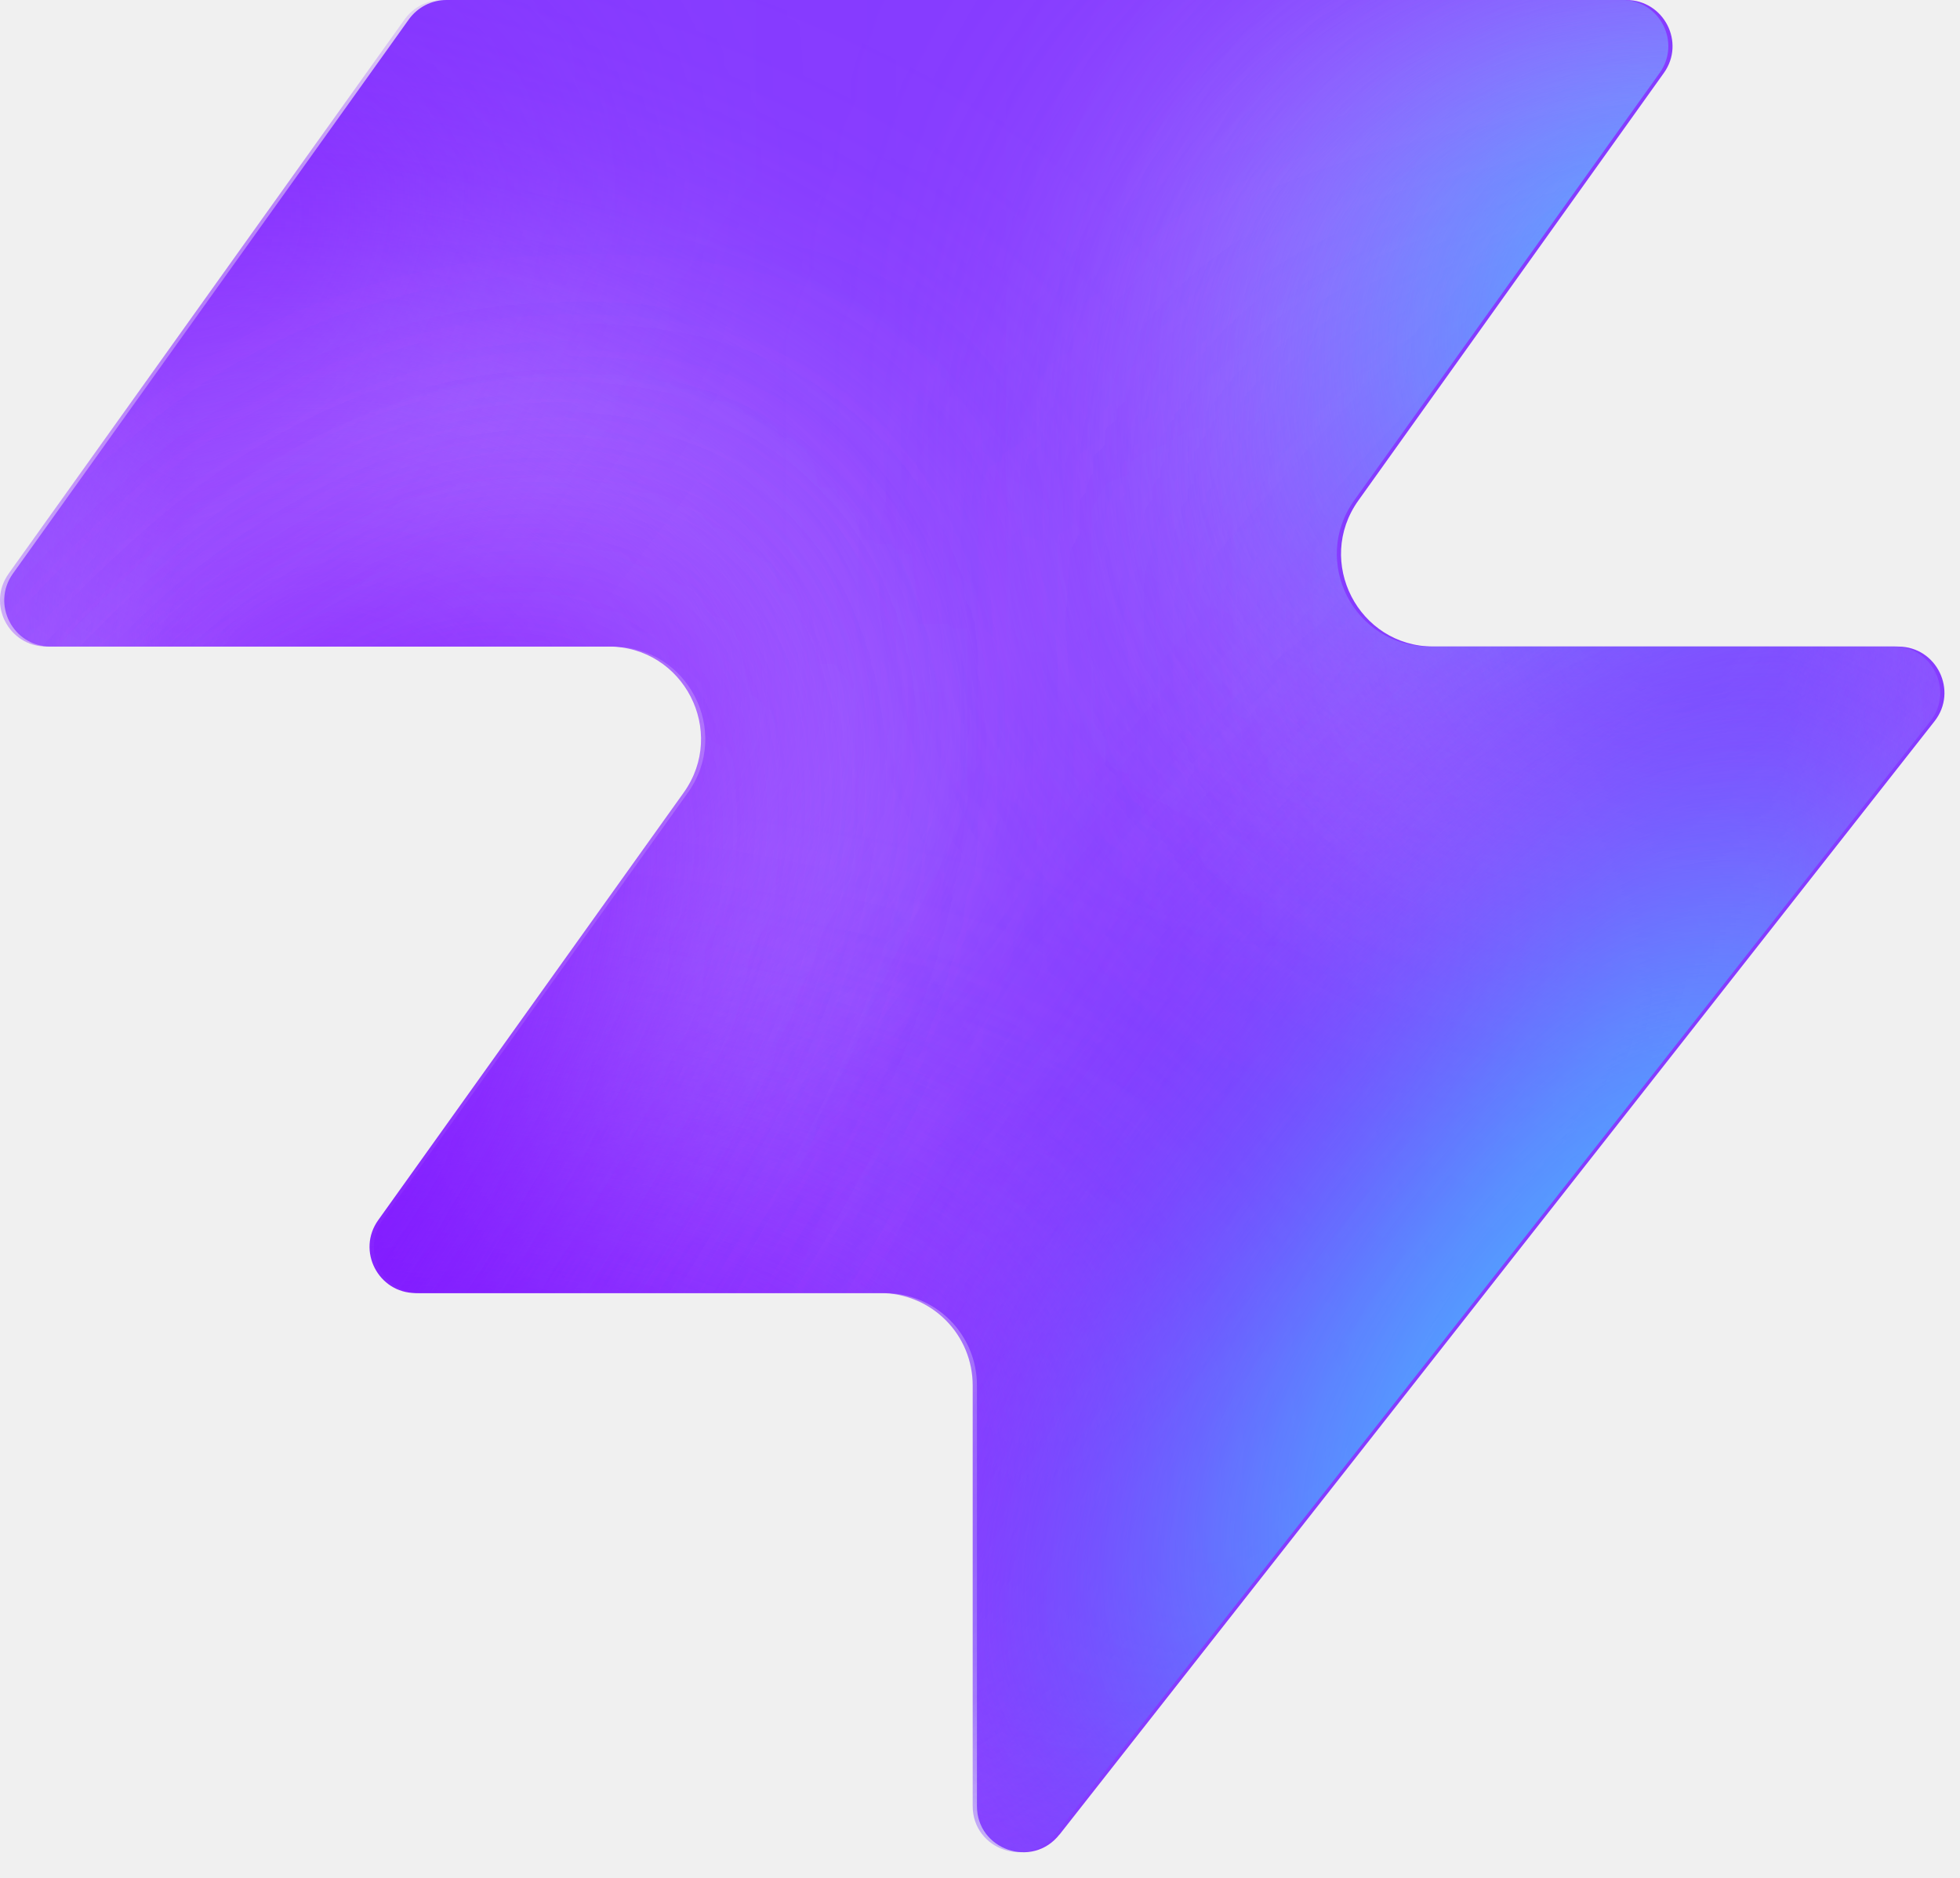
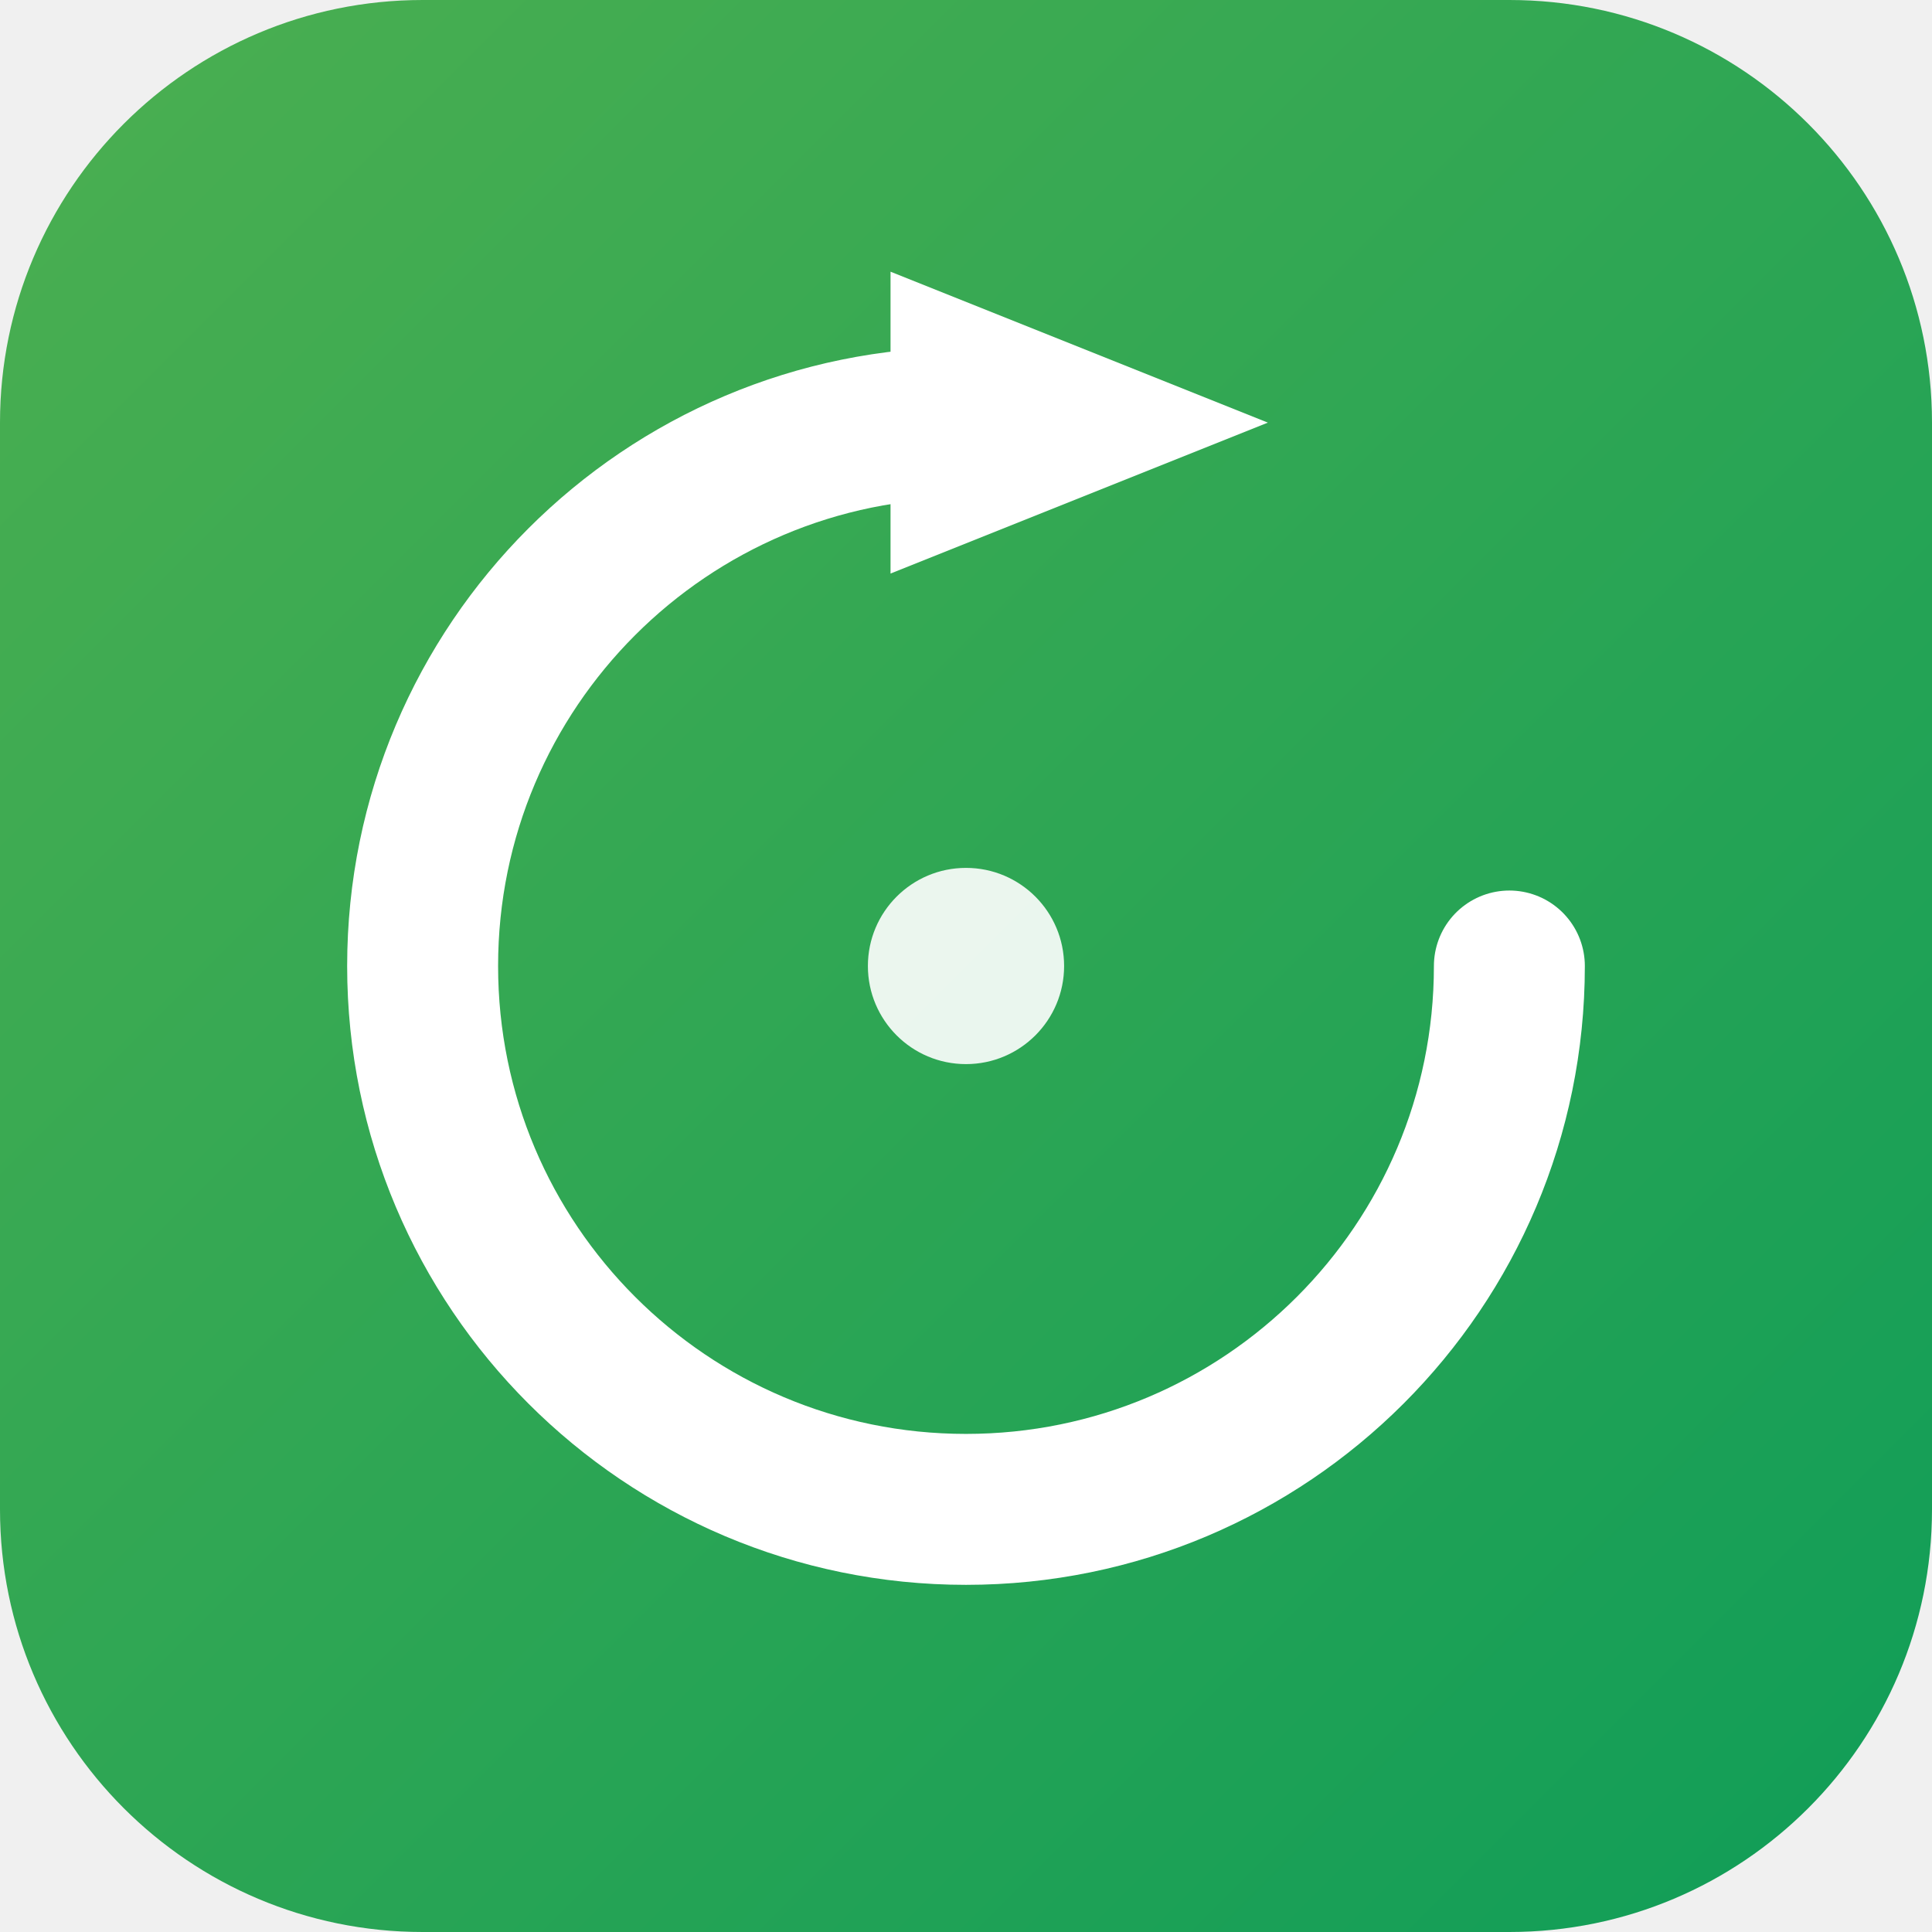
- <svg xmlns="http://www.w3.org/2000/svg" width="48" height="46" fill="none" viewBox="0 0 48 46">
-   <path fill="#863bff" d="M25.946 44.938c-.664.845-2.021.375-2.021-.698V33.937a2.26 2.26 0 0 0-2.262-2.262H10.287c-.92 0-1.456-1.04-.92-1.788l7.48-10.471c1.07-1.497 0-3.578-1.842-3.578H1.237c-.92 0-1.456-1.04-.92-1.788L10.013.474c.214-.297.556-.474.92-.474h28.894c.92 0 1.456 1.04.92 1.788l-7.48 10.471c-1.07 1.498 0 3.579 1.842 3.579h11.377c.943 0 1.473 1.088.89 1.83L25.947 44.94z" style="fill:#863bff;fill:color(display-p3 .525 .23 1);fill-opacity:1" />
-   <mask id="a" width="48" height="46" x="0" y="0" maskUnits="userSpaceOnUse" style="mask-type:alpha">
-     <path fill="#000" d="M25.842 44.938c-.664.844-2.021.375-2.021-.698V33.937a2.26 2.26 0 0 0-2.262-2.262H10.183c-.92 0-1.456-1.04-.92-1.788l7.48-10.471c1.07-1.498 0-3.579-1.842-3.579H1.133c-.92 0-1.456-1.04-.92-1.787L9.91.473c.214-.297.556-.474.92-.474h28.894c.92 0 1.456 1.04.92 1.788l-7.48 10.471c-1.07 1.498 0 3.578 1.842 3.578h11.377c.943 0 1.473 1.088.89 1.832L25.843 44.94z" style="fill:#000;fill-opacity:1" />
-   </mask>
-   <g mask="url(#a)">
-     <g filter="url(#b)">
-       <ellipse cx="5.508" cy="14.704" fill="#ede6ff" rx="5.508" ry="14.704" style="fill:#ede6ff;fill:color(display-p3 .927 .903 1);fill-opacity:1" transform="matrix(.00324 1 1 -.00324 -4.47 31.516)" />
-     </g>
-     <g filter="url(#c)">
-       <ellipse cx="10.399" cy="29.851" fill="#ede6ff" rx="10.399" ry="29.851" style="fill:#ede6ff;fill:color(display-p3 .927 .903 1);fill-opacity:1" transform="matrix(.00324 1 1 -.00324 -39.328 7.883)" />
-     </g>
-     <g filter="url(#d)">
-       <ellipse cx="5.508" cy="30.487" fill="#7e14ff" rx="5.508" ry="30.487" style="fill:#7e14ff;fill:color(display-p3 .492 .077 1);fill-opacity:1" transform="rotate(89.814 -25.913 -14.639)scale(1 -1)" />
-     </g>
-     <g filter="url(#e)">
-       <ellipse cx="5.508" cy="30.599" fill="#7e14ff" rx="5.508" ry="30.599" style="fill:#7e14ff;fill:color(display-p3 .492 .077 1);fill-opacity:1" transform="rotate(89.814 -32.644 -3.334)scale(1 -1)" />
-     </g>
-     <g filter="url(#f)">
-       <ellipse cx="5.508" cy="30.599" fill="#7e14ff" rx="5.508" ry="30.599" style="fill:#7e14ff;fill:color(display-p3 .492 .077 1);fill-opacity:1" transform="matrix(.00324 1 1 -.00324 -34.34 30.47)" />
-     </g>
-     <g filter="url(#g)">
-       <ellipse cx="14.072" cy="22.078" fill="#ede6ff" rx="14.072" ry="22.078" style="fill:#ede6ff;fill:color(display-p3 .927 .903 1);fill-opacity:1" transform="rotate(93.35 24.506 48.493)scale(-1 1)" />
-     </g>
-     <g filter="url(#h)">
-       <ellipse cx="3.47" cy="21.501" fill="#7e14ff" rx="3.47" ry="21.501" style="fill:#7e14ff;fill:color(display-p3 .492 .077 1);fill-opacity:1" transform="rotate(89.009 28.708 47.59)scale(-1 1)" />
-     </g>
-     <g filter="url(#i)">
-       <ellipse cx="3.47" cy="21.501" fill="#7e14ff" rx="3.47" ry="21.501" style="fill:#7e14ff;fill:color(display-p3 .492 .077 1);fill-opacity:1" transform="rotate(89.009 28.708 47.59)scale(-1 1)" />
-     </g>
-     <g filter="url(#j)">
-       <ellipse cx=".387" cy="8.972" fill="#7e14ff" rx="4.407" ry="29.108" style="fill:#7e14ff;fill:color(display-p3 .492 .077 1);fill-opacity:1" transform="rotate(39.51 .387 8.972)" />
-     </g>
-     <g filter="url(#k)">
-       <ellipse cx="47.523" cy="-6.092" fill="#7e14ff" rx="4.407" ry="29.108" style="fill:#7e14ff;fill:color(display-p3 .492 .077 1);fill-opacity:1" transform="rotate(37.892 47.523 -6.092)" />
-     </g>
-     <g filter="url(#l)">
-       <ellipse cx="41.412" cy="6.333" fill="#47bfff" rx="5.971" ry="9.665" style="fill:#47bfff;fill:color(display-p3 .28 .748 1);fill-opacity:1" transform="rotate(37.892 41.412 6.333)" />
-     </g>
-     <g filter="url(#m)">
-       <ellipse cx="-1.879" cy="38.332" fill="#7e14ff" rx="4.407" ry="29.108" style="fill:#7e14ff;fill:color(display-p3 .492 .077 1);fill-opacity:1" transform="rotate(37.892 -1.88 38.332)" />
-     </g>
-     <g filter="url(#n)">
-       <ellipse cx="-1.879" cy="38.332" fill="#7e14ff" rx="4.407" ry="29.108" style="fill:#7e14ff;fill:color(display-p3 .492 .077 1);fill-opacity:1" transform="rotate(37.892 -1.88 38.332)" />
-     </g>
-     <g filter="url(#o)">
-       <ellipse cx="35.651" cy="29.907" fill="#7e14ff" rx="4.407" ry="29.108" style="fill:#7e14ff;fill:color(display-p3 .492 .077 1);fill-opacity:1" transform="rotate(37.892 35.651 29.907)" />
-     </g>
-     <g filter="url(#p)">
-       <ellipse cx="38.418" cy="32.4" fill="#47bfff" rx="5.971" ry="15.297" style="fill:#47bfff;fill:color(display-p3 .28 .748 1);fill-opacity:1" transform="rotate(37.892 38.418 32.4)" />
-     </g>
-   </g>
+ <svg xmlns="http://www.w3.org/2000/svg" viewBox="0 0 512 512" fill="none">
  <defs>
-     <filter id="b" width="60.045" height="41.654" x="-19.77" y="16.149" color-interpolation-filters="sRGB" filterUnits="userSpaceOnUse">
-       <feFlood flood-opacity="0" result="BackgroundImageFix" />
-       <feBlend in="SourceGraphic" in2="BackgroundImageFix" result="shape" />
-       <feGaussianBlur result="effect1_foregroundBlur_2002_17158" stdDeviation="7.659" />
-     </filter>
-     <filter id="c" width="90.34" height="51.437" x="-54.613" y="-7.533" color-interpolation-filters="sRGB" filterUnits="userSpaceOnUse">
-       <feFlood flood-opacity="0" result="BackgroundImageFix" />
-       <feBlend in="SourceGraphic" in2="BackgroundImageFix" result="shape" />
-       <feGaussianBlur result="effect1_foregroundBlur_2002_17158" stdDeviation="7.659" />
-     </filter>
-     <filter id="d" width="79.355" height="29.4" x="-49.64" y="2.03" color-interpolation-filters="sRGB" filterUnits="userSpaceOnUse">
-       <feFlood flood-opacity="0" result="BackgroundImageFix" />
-       <feBlend in="SourceGraphic" in2="BackgroundImageFix" result="shape" />
-       <feGaussianBlur result="effect1_foregroundBlur_2002_17158" stdDeviation="4.596" />
-     </filter>
-     <filter id="e" width="79.579" height="29.4" x="-45.045" y="20.029" color-interpolation-filters="sRGB" filterUnits="userSpaceOnUse">
-       <feFlood flood-opacity="0" result="BackgroundImageFix" />
-       <feBlend in="SourceGraphic" in2="BackgroundImageFix" result="shape" />
-       <feGaussianBlur result="effect1_foregroundBlur_2002_17158" stdDeviation="4.596" />
-     </filter>
-     <filter id="f" width="79.579" height="29.4" x="-43.513" y="21.178" color-interpolation-filters="sRGB" filterUnits="userSpaceOnUse">
-       <feFlood flood-opacity="0" result="BackgroundImageFix" />
-       <feBlend in="SourceGraphic" in2="BackgroundImageFix" result="shape" />
-       <feGaussianBlur result="effect1_foregroundBlur_2002_17158" stdDeviation="4.596" />
-     </filter>
-     <filter id="g" width="74.749" height="58.852" x="15.756" y="-17.901" color-interpolation-filters="sRGB" filterUnits="userSpaceOnUse">
-       <feFlood flood-opacity="0" result="BackgroundImageFix" />
-       <feBlend in="SourceGraphic" in2="BackgroundImageFix" result="shape" />
-       <feGaussianBlur result="effect1_foregroundBlur_2002_17158" stdDeviation="7.659" />
-     </filter>
-     <filter id="h" width="61.377" height="25.362" x="23.548" y="2.284" color-interpolation-filters="sRGB" filterUnits="userSpaceOnUse">
-       <feFlood flood-opacity="0" result="BackgroundImageFix" />
-       <feBlend in="SourceGraphic" in2="BackgroundImageFix" result="shape" />
-       <feGaussianBlur result="effect1_foregroundBlur_2002_17158" stdDeviation="4.596" />
-     </filter>
-     <filter id="i" width="61.377" height="25.362" x="23.548" y="2.284" color-interpolation-filters="sRGB" filterUnits="userSpaceOnUse">
-       <feFlood flood-opacity="0" result="BackgroundImageFix" />
-       <feBlend in="SourceGraphic" in2="BackgroundImageFix" result="shape" />
-       <feGaussianBlur result="effect1_foregroundBlur_2002_17158" stdDeviation="4.596" />
-     </filter>
-     <filter id="j" width="56.045" height="63.649" x="-27.636" y="-22.853" color-interpolation-filters="sRGB" filterUnits="userSpaceOnUse">
-       <feFlood flood-opacity="0" result="BackgroundImageFix" />
-       <feBlend in="SourceGraphic" in2="BackgroundImageFix" result="shape" />
-       <feGaussianBlur result="effect1_foregroundBlur_2002_17158" stdDeviation="4.596" />
-     </filter>
-     <filter id="k" width="54.814" height="64.646" x="20.116" y="-38.415" color-interpolation-filters="sRGB" filterUnits="userSpaceOnUse">
-       <feFlood flood-opacity="0" result="BackgroundImageFix" />
-       <feBlend in="SourceGraphic" in2="BackgroundImageFix" result="shape" />
-       <feGaussianBlur result="effect1_foregroundBlur_2002_17158" stdDeviation="4.596" />
-     </filter>
-     <filter id="l" width="33.541" height="35.313" x="24.641" y="-11.323" color-interpolation-filters="sRGB" filterUnits="userSpaceOnUse">
-       <feFlood flood-opacity="0" result="BackgroundImageFix" />
-       <feBlend in="SourceGraphic" in2="BackgroundImageFix" result="shape" />
-       <feGaussianBlur result="effect1_foregroundBlur_2002_17158" stdDeviation="4.596" />
-     </filter>
-     <filter id="m" width="54.814" height="64.646" x="-29.286" y="6.009" color-interpolation-filters="sRGB" filterUnits="userSpaceOnUse">
-       <feFlood flood-opacity="0" result="BackgroundImageFix" />
-       <feBlend in="SourceGraphic" in2="BackgroundImageFix" result="shape" />
-       <feGaussianBlur result="effect1_foregroundBlur_2002_17158" stdDeviation="4.596" />
-     </filter>
-     <filter id="n" width="54.814" height="64.646" x="-29.286" y="6.009" color-interpolation-filters="sRGB" filterUnits="userSpaceOnUse">
-       <feFlood flood-opacity="0" result="BackgroundImageFix" />
-       <feBlend in="SourceGraphic" in2="BackgroundImageFix" result="shape" />
-       <feGaussianBlur result="effect1_foregroundBlur_2002_17158" stdDeviation="4.596" />
-     </filter>
-     <filter id="o" width="54.814" height="64.646" x="8.244" y="-2.416" color-interpolation-filters="sRGB" filterUnits="userSpaceOnUse">
-       <feFlood flood-opacity="0" result="BackgroundImageFix" />
-       <feBlend in="SourceGraphic" in2="BackgroundImageFix" result="shape" />
-       <feGaussianBlur result="effect1_foregroundBlur_2002_17158" stdDeviation="4.596" />
-     </filter>
-     <filter id="p" width="39.409" height="43.623" x="18.713" y="10.588" color-interpolation-filters="sRGB" filterUnits="userSpaceOnUse">
-       <feFlood flood-opacity="0" result="BackgroundImageFix" />
-       <feBlend in="SourceGraphic" in2="BackgroundImageFix" result="shape" />
-       <feGaussianBlur result="effect1_foregroundBlur_2002_17158" stdDeviation="4.596" />
-     </filter>
+     <linearGradient id="grad" x1="0" y1="0" x2="1" y2="1">
+       <stop offset="0%" stop-color="#4caf50" />
+       <stop offset="100%" stop-color="#0f9d58" />
+     </linearGradient>
  </defs>
+   <rect width="512" height="512" rx="112" fill="url(#grad)" />
+   <path d="M 400 256 A 144 144 0 1 1 256 112" stroke="#ffffff" stroke-width="40" stroke-linecap="round" fill="none" />
+   <polygon points="236,72 336,112 236,152" fill="#ffffff" />
+   <circle cx="256" cy="256" r="26" fill="#ffffff" opacity="0.9" />
</svg>
